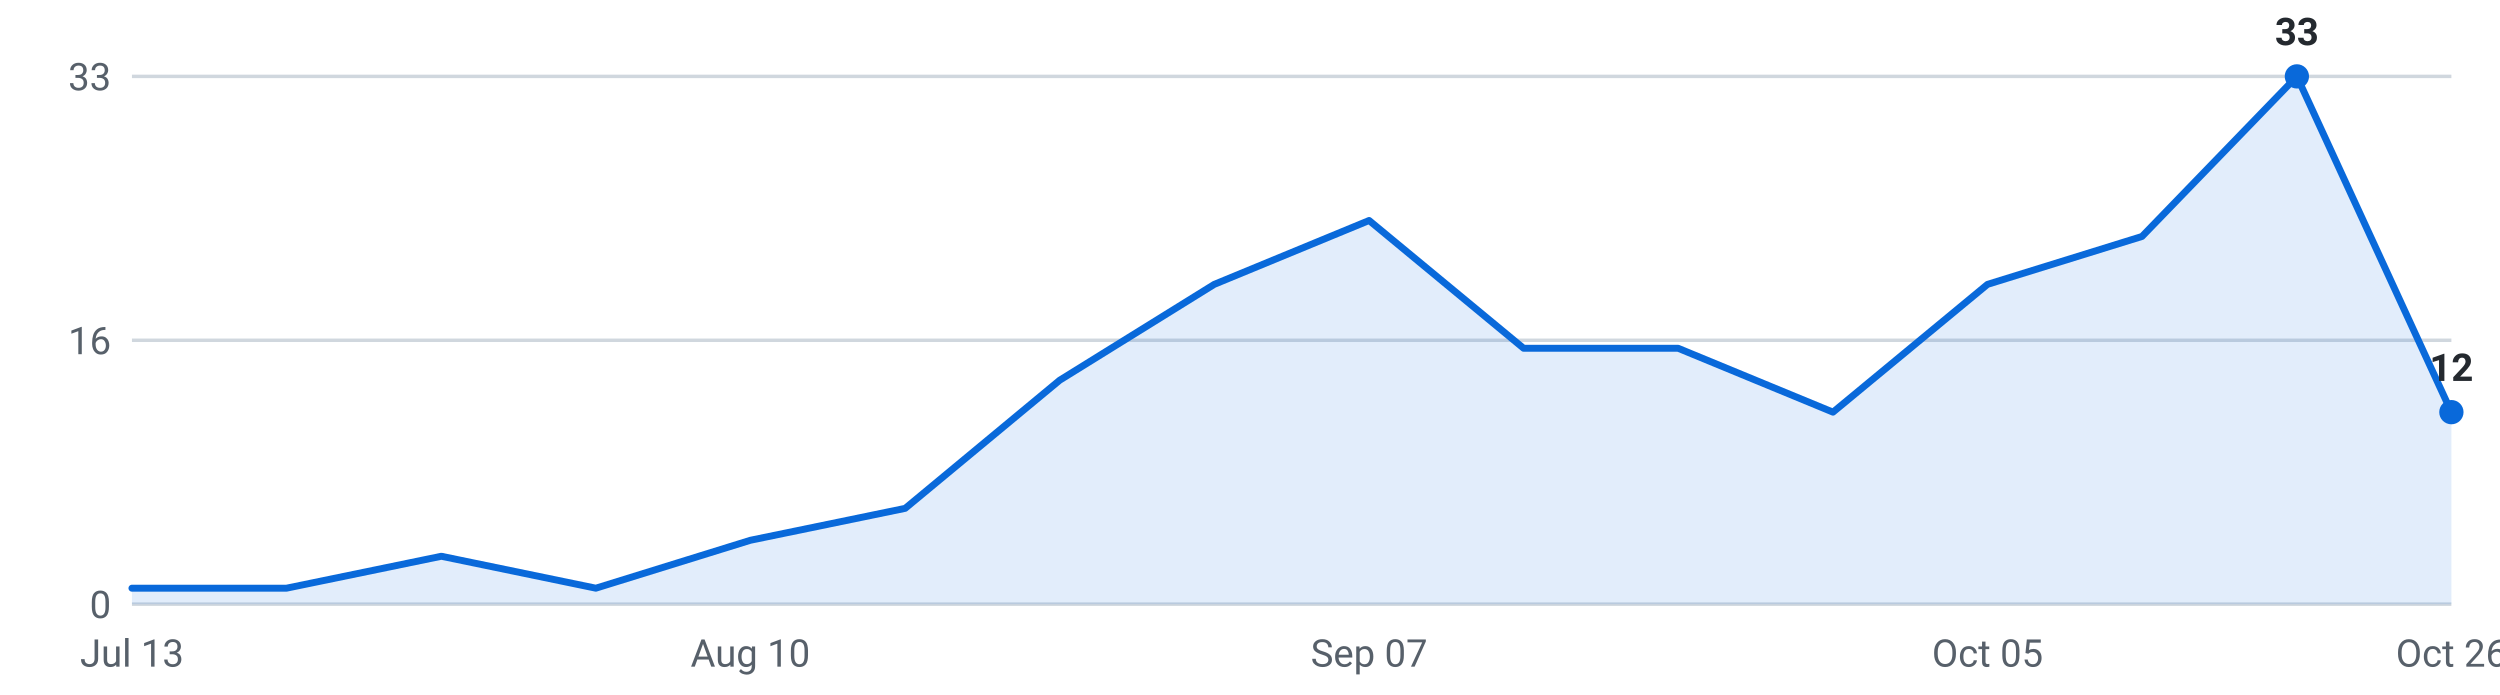
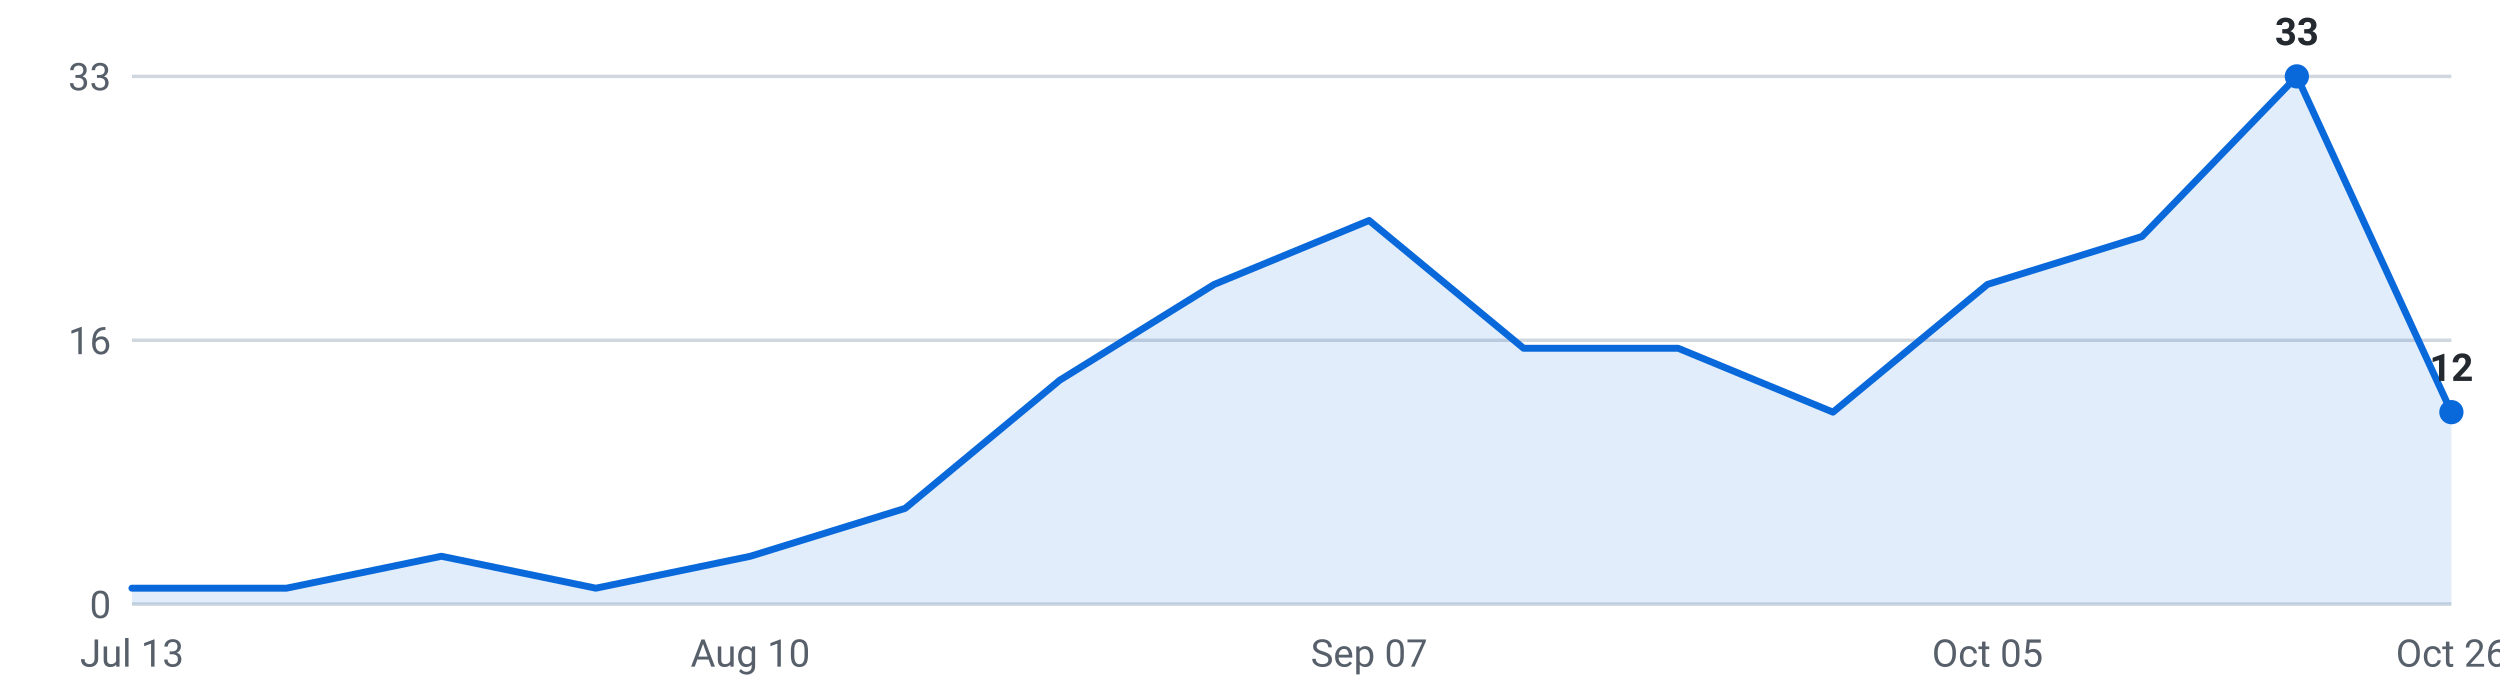
<svg xmlns="http://www.w3.org/2000/svg" viewBox="0 0 720 200" width="720" height="200" role="img" aria-label="Internships posted per week, last 16 weeks">
  <g font-family="-apple-system,Segoe UI,Roboto,sans-serif" font-size="11">
    <line x1="38" y1="174.0" x2="706" y2="174.0" stroke="#d0d7de" stroke-width="1" />
    <text x="32" y="178.0" text-anchor="end" fill="#57606a">0</text>
    <line x1="38" y1="98.0" x2="706" y2="98.0" stroke="#d0d7de" stroke-width="1" />
    <text x="32" y="102.0" text-anchor="end" fill="#57606a">16</text>
    <line x1="38" y1="22.0" x2="706" y2="22.0" stroke="#d0d7de" stroke-width="1" />
    <text x="32" y="26.0" text-anchor="end" fill="#57606a">33</text>
-     <path d="M38.0,174 L38.0,169.4 L82.5,169.4 L127.1,160.2 L171.6,169.4 L216.1,155.6 L260.7,146.4 L305.2,109.5 L349.7,81.9 L394.3,63.5 L438.8,100.3 L483.3,100.3 L527.9,118.7 L572.4,81.9 L616.9,68.1 L661.5,22.0 L706.0,118.7 L706.0,174 Z" fill="#0969da" fill-opacity="0.12" />
-     <polyline points="38.0,169.4 82.5,169.4 127.1,160.2 171.6,169.4 216.1,155.6 260.7,146.4 305.2,109.5 349.7,81.9 394.3,63.5 438.8,100.3 483.3,100.3 527.9,118.7 572.4,81.9 616.9,68.1 661.5,22.0 706.0,118.7" fill="none" stroke="#0969da" stroke-width="2" stroke-linejoin="round" stroke-linecap="round" />
+     <path d="M38.0,174 L38.0,169.4 L82.5,169.4 L127.1,160.2 L171.6,169.4 L216.1,160.2 L260.7,146.4 L305.2,109.5 L349.7,81.9 L394.3,63.5 L438.8,100.3 L483.3,100.3 L527.9,118.7 L572.4,81.9 L616.9,68.1 L661.5,22.0 L706.0,118.7 L706.0,174 Z" fill="#0969da" fill-opacity="0.12" />
+     <polyline points="38.0,169.4 82.5,169.4 127.1,160.2 171.6,169.4 216.1,160.2 260.7,146.4 305.2,109.5 349.7,81.9 394.3,63.5 438.8,100.3 483.3,100.3 527.9,118.7 572.4,81.9 616.9,68.1 661.5,22.0 706.0,118.7" fill="none" stroke="#0969da" stroke-width="2" stroke-linejoin="round" stroke-linecap="round" />
    <circle cx="661.5" cy="22.0" r="3.5" fill="#0969da" />
    <text x="661.5" y="13.0" text-anchor="middle" fill="#24292f" font-weight="600">33</text>
    <circle cx="706.0" cy="118.7" r="3.5" fill="#0969da" />
    <text x="706.0" y="109.7" text-anchor="middle" fill="#24292f" font-weight="600">12</text>
    <text x="38.0" y="192" text-anchor="middle" fill="#57606a">Jul 13</text>
    <text x="216.1" y="192" text-anchor="middle" fill="#57606a">Aug 10</text>
    <text x="394.3" y="192" text-anchor="middle" fill="#57606a">Sep 07</text>
    <text x="572.4" y="192" text-anchor="middle" fill="#57606a">Oct 05</text>
    <text x="706.0" y="192" text-anchor="middle" fill="#57606a">Oct 26</text>
  </g>
</svg>
